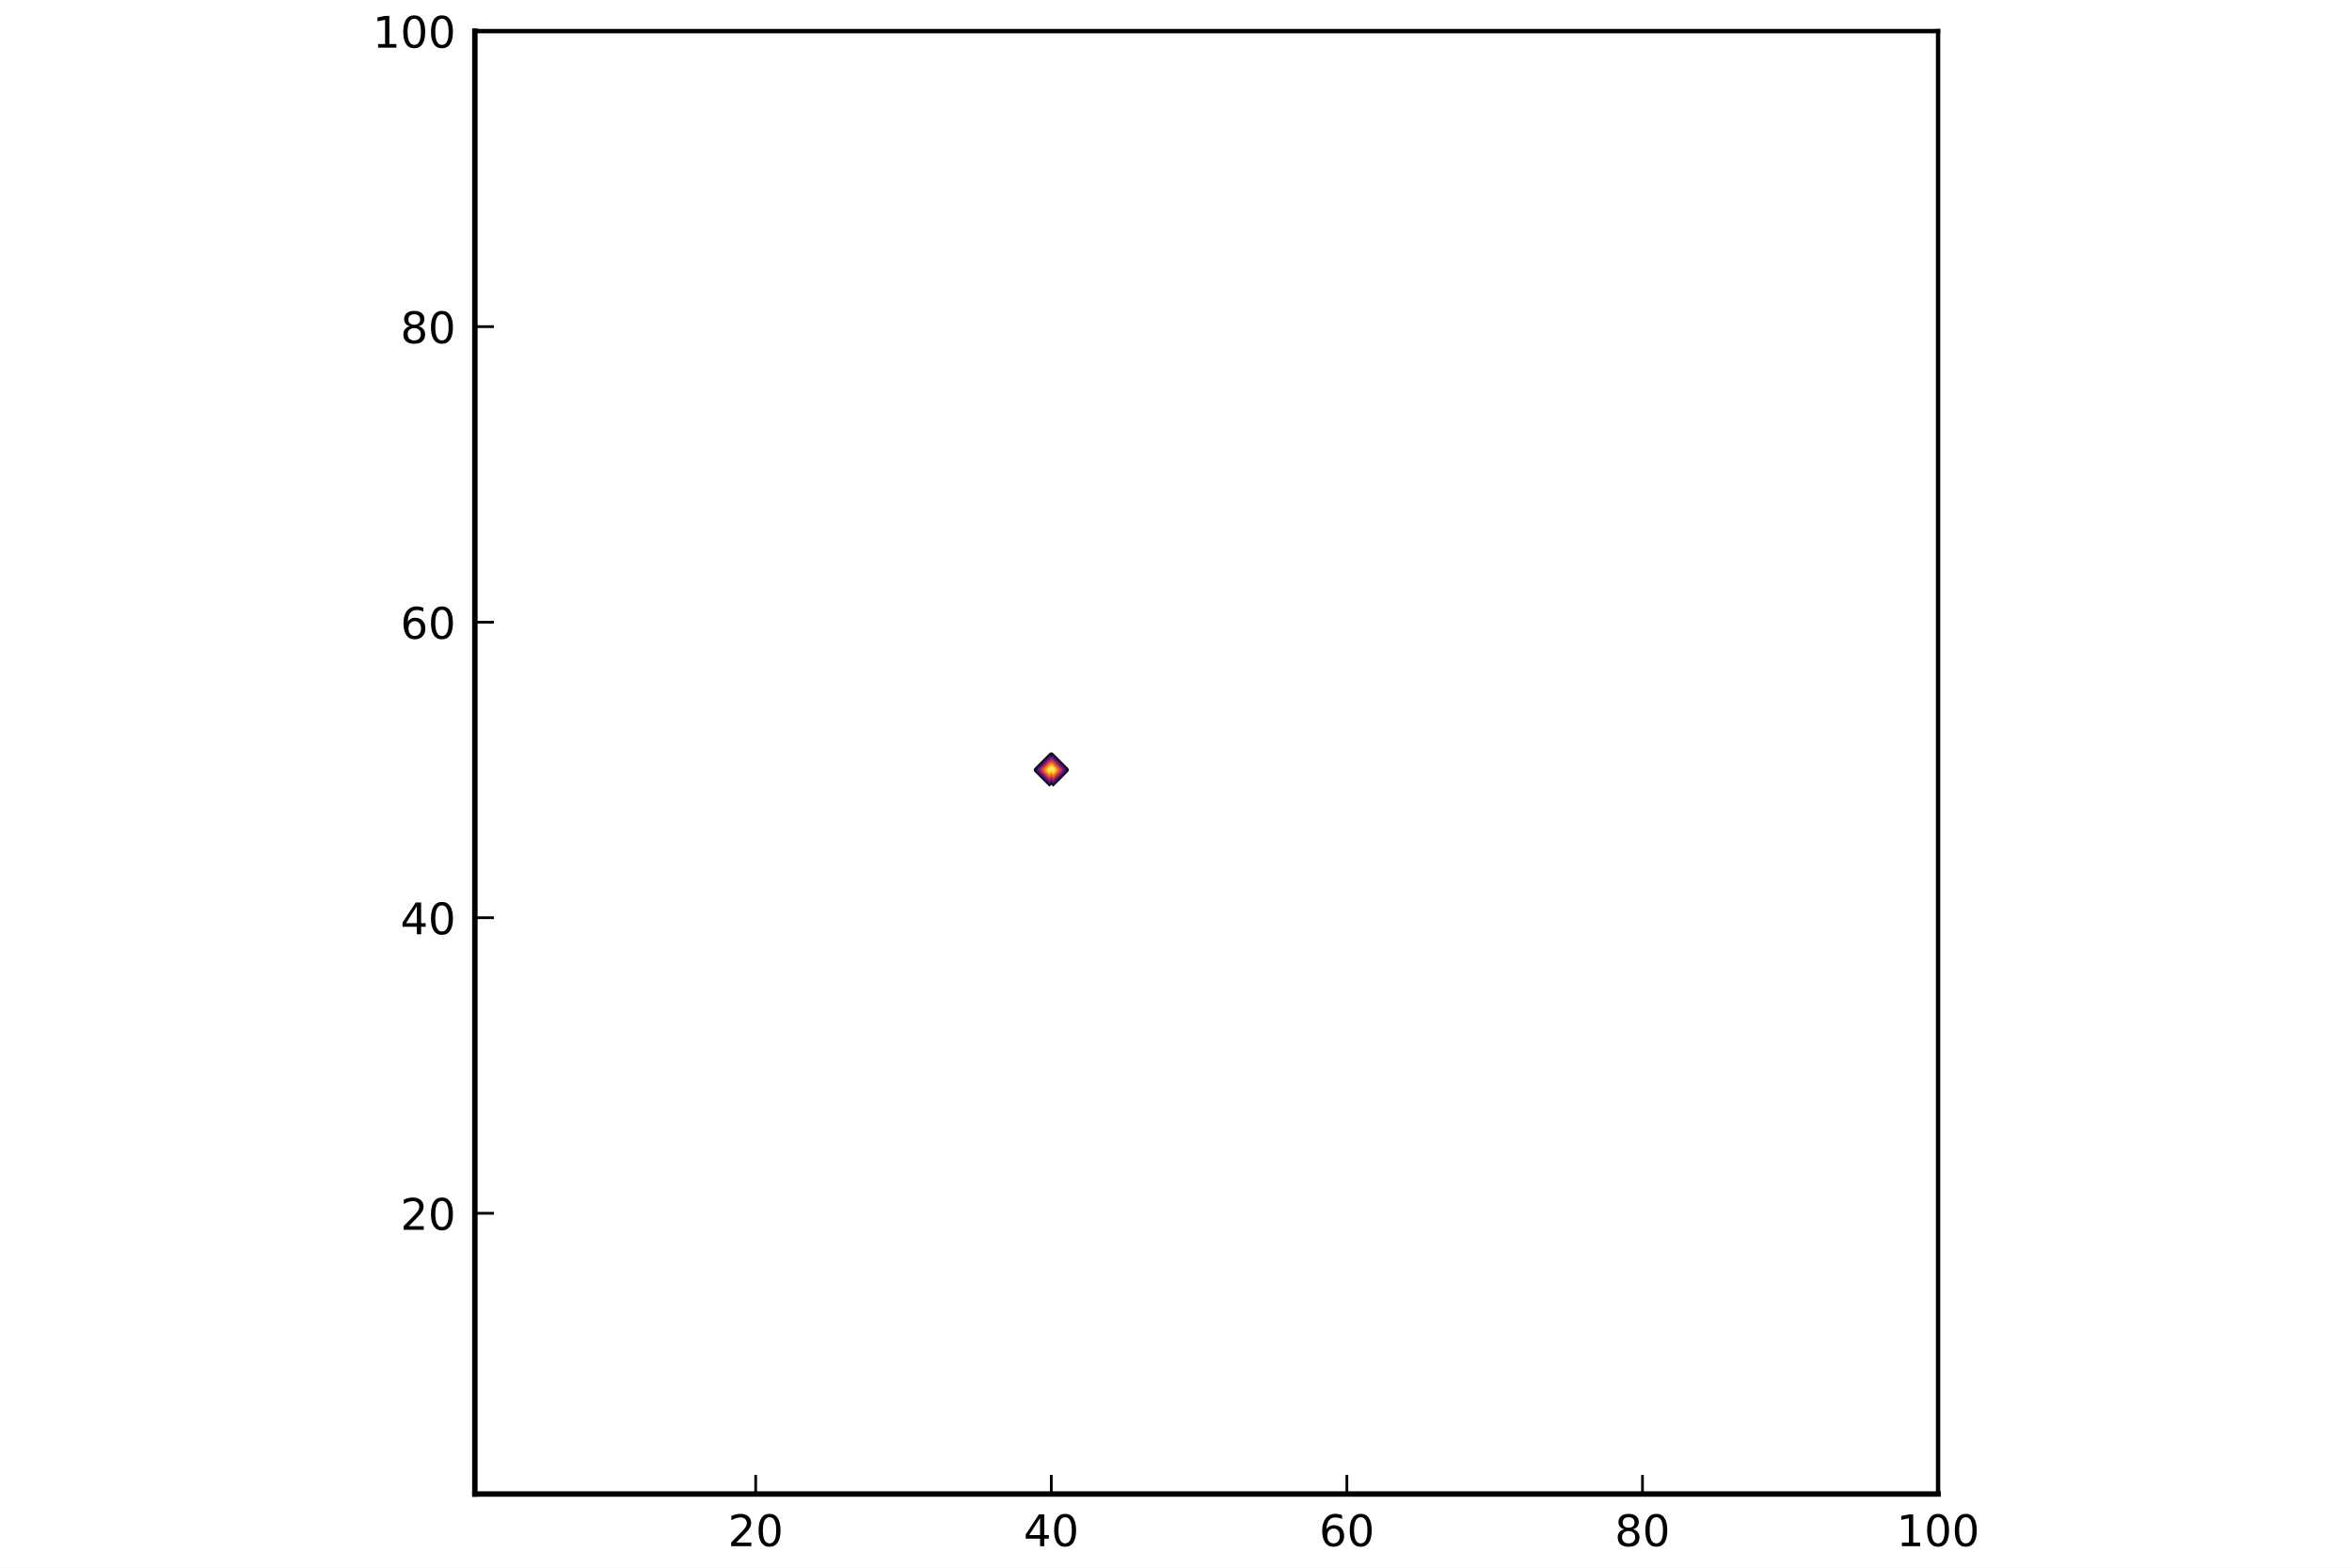
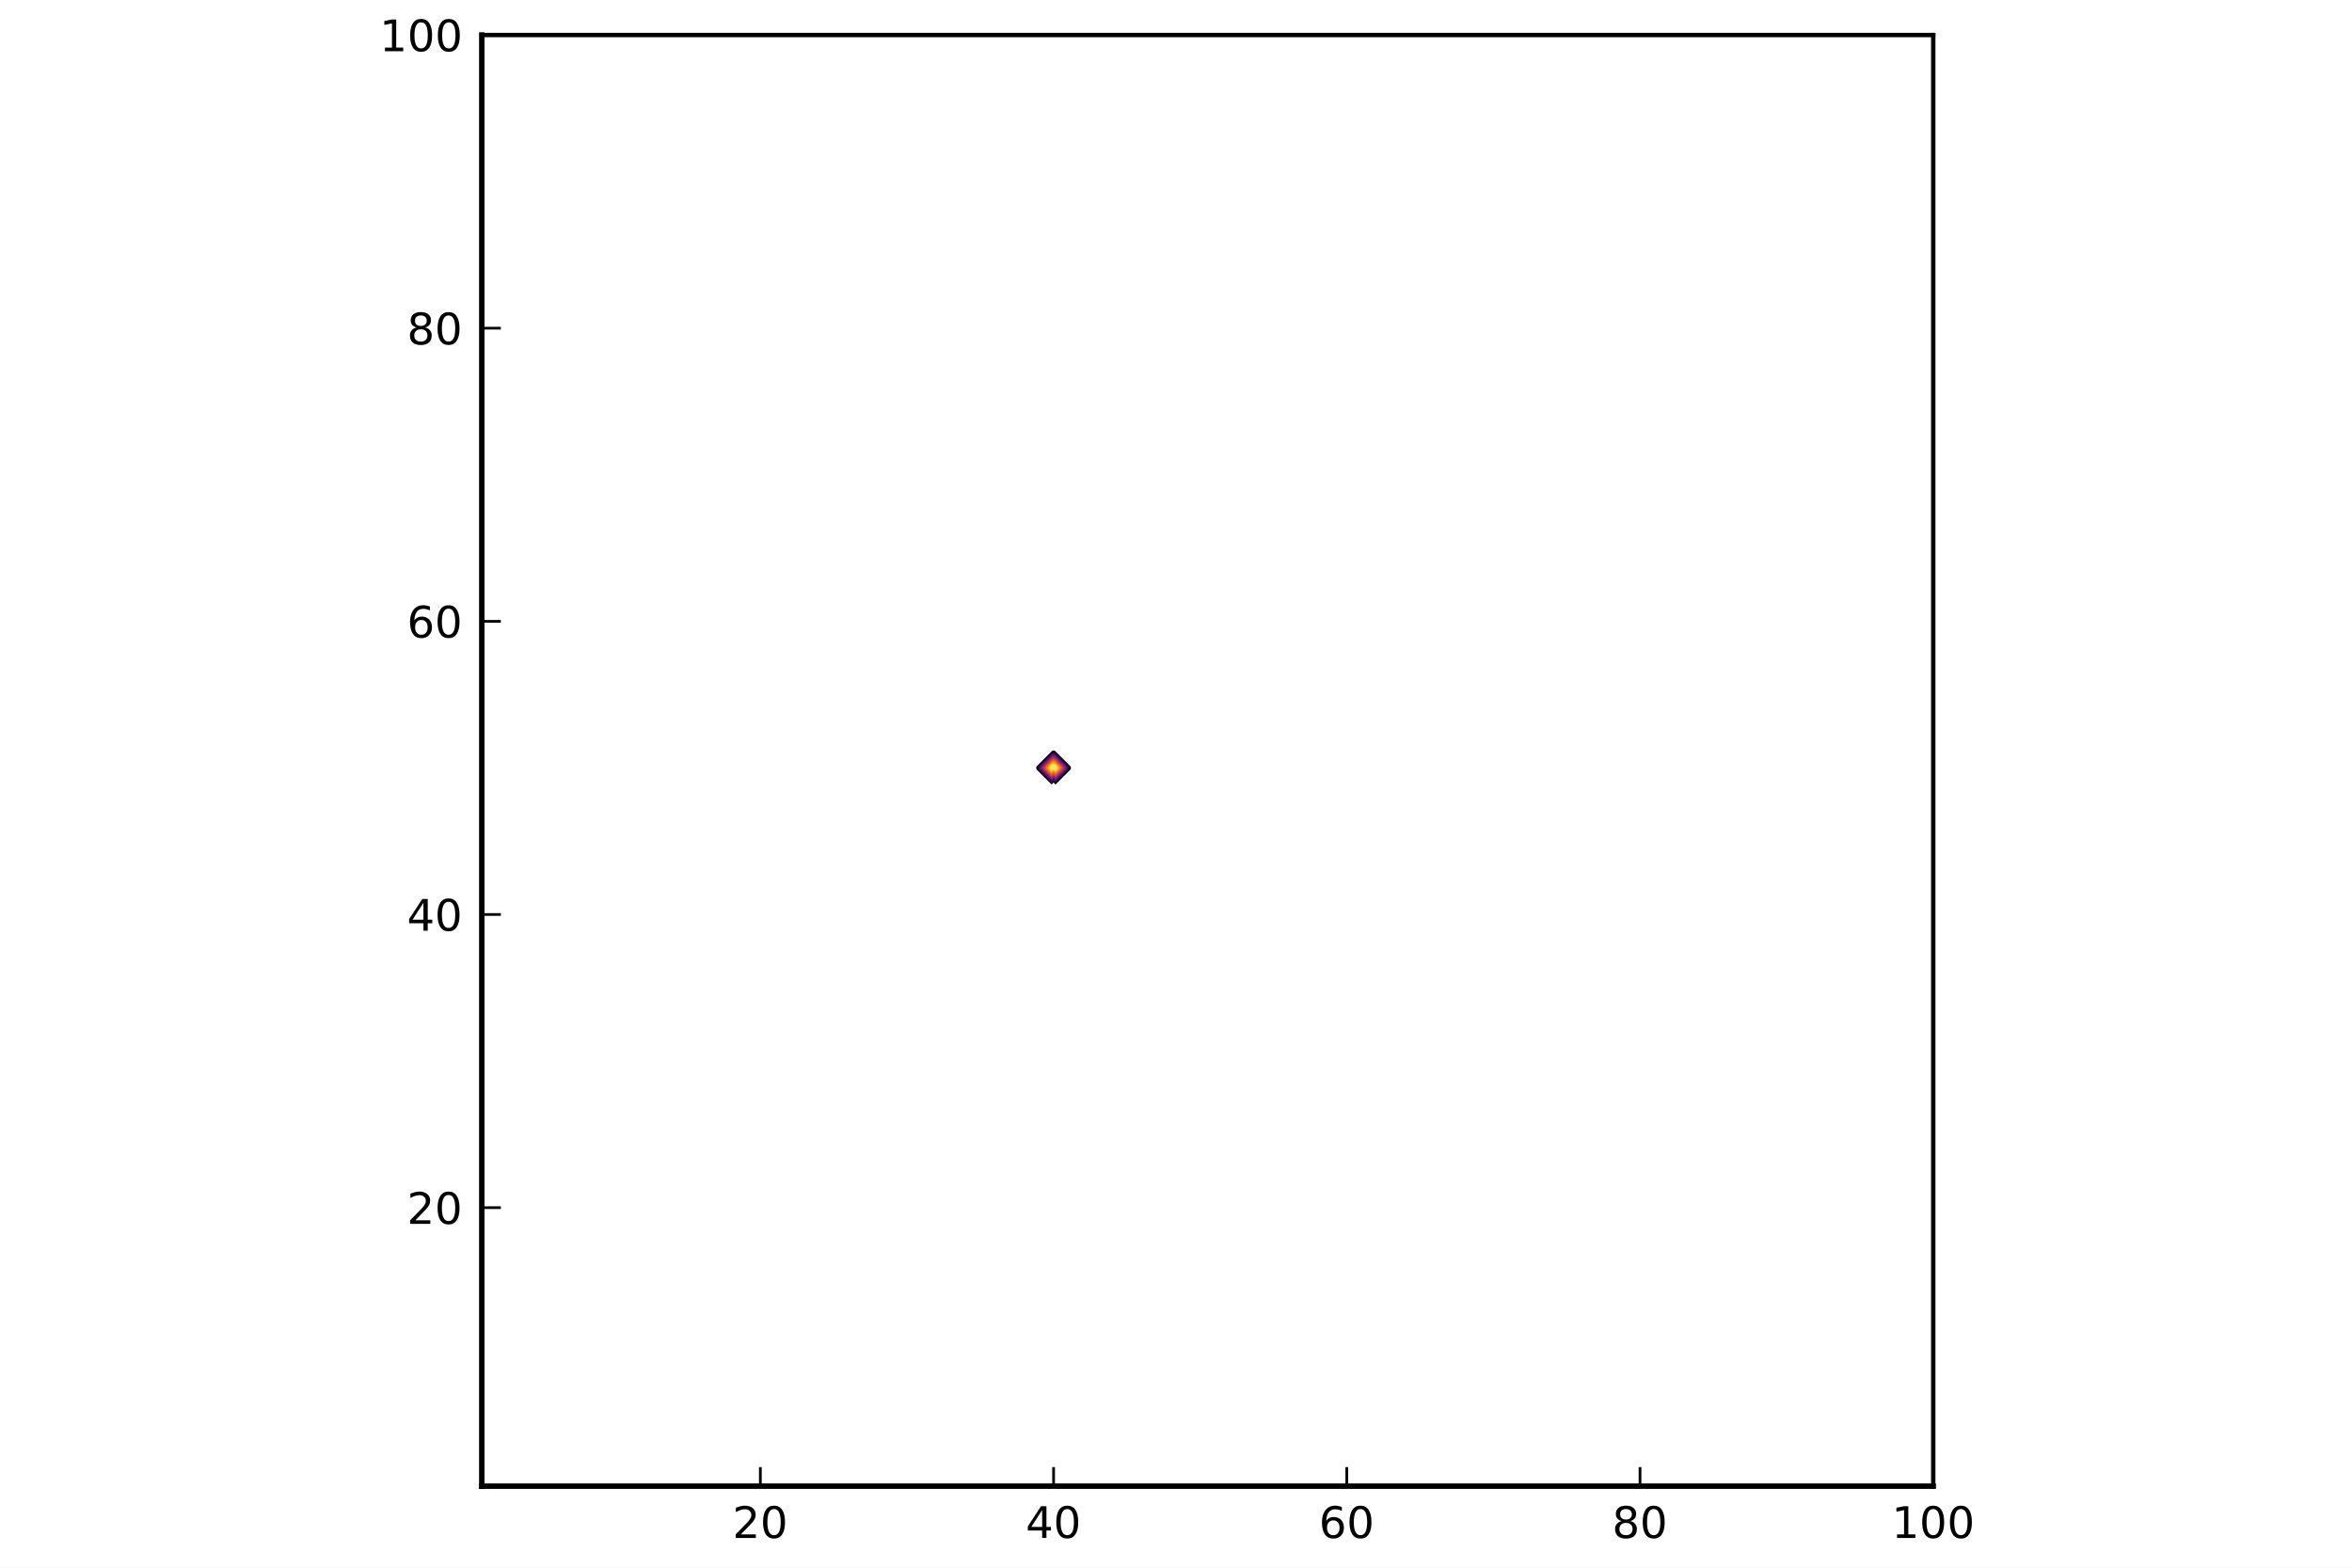
<svg xmlns="http://www.w3.org/2000/svg" xmlns:xlink="http://www.w3.org/1999/xlink" height="288pt" version="1.1" viewBox="0 0 432 288" width="432pt">
  <defs>
    <style type="text/css">
*{stroke-linecap:butt;stroke-linejoin:round;}
  </style>
  </defs>
  <g id="figure_1">
    <g id="patch_1">
      <path d="M 0 288  L 432 288  L 432 0  L 0 0  z " style="fill:#ffffff;" />
    </g>
    <g id="axes_1">
      <g id="patch_2">
-         <path d="M 87.222 274.465  L 355.973 274.465  L 355.973 5.715  L 87.222 5.715  z " style="fill:#ffffff;" />
+         <path d="M 88.493 273.025  L 355.084 273.025  L 355.084 6.435  L 88.493 6.435  z " style="fill:#ffffff;" />
      </g>
      <g id="LineCollection_1">
-         <path clip-path="url(#p2e3c18d50b)" d="M 193.094 144.162  L 195.808 141.447  L 193.094 138.733  L 190.379 141.447  L 193.094 144.162  " style="fill:none;stroke:#000004;" />
+         <path clip-path="url(#p88ddf11404)" d="M 193.514 143.769  L 196.206 141.076  L 193.514 138.384  L 190.821 141.076  L 193.514 143.769  " style="fill:none;stroke:#000004;" />
      </g>
      <g id="LineCollection_2">
-         <path clip-path="url(#p2e3c18d50b)" d="M 193.094 143.981  L 195.627 141.447  L 193.094 138.914  L 190.56 141.447  L 193.094 143.981  " style="fill:none;stroke:#0c0826;" />
+         <path clip-path="url(#p88ddf11404)" d="M 193.514 143.59  L 196.027 141.076  L 193.514 138.563  L 191 141.076  L 193.514 143.59  " style="fill:none;stroke:#0c0826;" />
      </g>
      <g id="LineCollection_3">
-         <path clip-path="url(#p2e3c18d50b)" d="M 193.094 143.8  L 195.446 141.447  L 193.094 139.095  L 190.741 141.447  L 193.094 143.8  " style="fill:none;stroke:#240c4f;" />
+         <path clip-path="url(#p88ddf11404)" d="M 193.514 143.41  L 195.847 141.076  L 193.514 138.743  L 191.18 141.076  L 193.514 143.41  " style="fill:none;stroke:#240c4f;" />
      </g>
      <g id="LineCollection_4">
-         <path clip-path="url(#p2e3c18d50b)" d="M 193.094 143.619  L 195.265 141.447  L 193.094 139.276  L 190.922 141.447  L 193.094 143.619  " style="fill:none;stroke:#420a68;" />
+         <path clip-path="url(#p88ddf11404)" d="M 193.514 143.231  L 195.668 141.076  L 193.514 138.922  L 191.359 141.076  L 193.514 143.231  " style="fill:none;stroke:#420a68;" />
      </g>
      <g id="LineCollection_5">
-         <path clip-path="url(#p2e3c18d50b)" d="M 193.094 143.438  L 195.084 141.447  L 193.094 139.457  L 191.103 141.447  L 193.094 143.438  " style="fill:none;stroke:#5d126e;" />
+         <path clip-path="url(#p88ddf11404)" d="M 193.514 143.051  L 195.488 141.076  L 193.514 139.102  L 191.539 141.076  L 193.514 143.051  " style="fill:none;stroke:#5d126e;" />
      </g>
      <g id="LineCollection_6">
-         <path clip-path="url(#p2e3c18d50b)" d="M 193.094 143.257  L 194.903 141.447  L 193.094 139.638  L 191.284 141.447  L 193.094 143.257  " style="fill:none;stroke:#781c6d;" />
+         <path clip-path="url(#p88ddf11404)" d="M 193.514 142.872  L 195.309 141.076  L 193.514 139.281  L 191.718 141.076  L 193.514 142.872  " style="fill:none;stroke:#781c6d;" />
      </g>
      <g id="LineCollection_7">
-         <path clip-path="url(#p2e3c18d50b)" d="M 193.094 143.076  L 194.722 141.447  L 193.094 139.819  L 191.465 141.447  L 193.094 143.076  " style="fill:none;stroke:#932667;" />
+         <path clip-path="url(#p88ddf11404)" d="M 193.514 142.692  L 195.129 141.076  L 193.514 139.461  L 191.898 141.076  L 193.514 142.692  " style="fill:none;stroke:#932667;" />
      </g>
      <g id="LineCollection_8">
-         <path clip-path="url(#p2e3c18d50b)" d="M 193.094 142.895  L 194.541 141.447  L 193.094 140  L 191.646 141.447  L 193.094 142.895  " style="fill:none;stroke:#ae305c;" />
+         <path clip-path="url(#p88ddf11404)" d="M 193.514 142.513  L 194.95 141.076  L 193.514 139.64  L 192.077 141.076  L 193.514 142.513  " style="fill:none;stroke:#ae305c;" />
      </g>
      <g id="LineCollection_9">
-         <path clip-path="url(#p2e3c18d50b)" d="M 193.094 142.714  L 194.36 141.447  L 193.094 140.18  L 191.827 141.447  L 193.094 142.714  " style="fill:none;stroke:#c73e4c;" />
+         <path clip-path="url(#p88ddf11404)" d="M 193.514 142.333  L 194.77 141.076  L 193.514 139.82  L 192.257 141.076  L 193.514 142.333  " style="fill:none;stroke:#c73e4c;" />
      </g>
      <g id="LineCollection_10">
-         <path clip-path="url(#p2e3c18d50b)" d="M 193.094 142.533  L 194.179 141.447  L 193.094 140.361  L 192.008 141.447  L 193.094 142.533  " style="fill:none;stroke:#dd513a;" />
+         <path clip-path="url(#p88ddf11404)" d="M 193.514 142.154  L 194.591 141.076  L 193.514 139.999  L 192.437 141.076  L 193.514 142.154  " style="fill:none;stroke:#dd513a;" />
      </g>
      <g id="LineCollection_11">
-         <path clip-path="url(#p2e3c18d50b)" d="M 193.094 142.352  L 193.999 141.447  L 193.094 140.542  L 192.189 141.447  L 193.094 142.352  " style="fill:none;stroke:#ed6925;" />
+         <path clip-path="url(#p88ddf11404)" d="M 193.514 141.974  L 194.411 141.076  L 193.514 140.179  L 192.616 141.076  L 193.514 141.974  " style="fill:none;stroke:#ed6925;" />
      </g>
      <g id="LineCollection_12">
-         <path clip-path="url(#p2e3c18d50b)" d="M 193.094 142.171  L 193.818 141.447  L 193.094 140.723  L 192.37 141.447  L 193.094 142.171  " style="fill:none;stroke:#f8850f;" />
+         <path clip-path="url(#p88ddf11404)" d="M 193.514 141.795  L 194.232 141.076  L 193.514 140.358  L 192.796 141.076  L 193.514 141.795  " style="fill:none;stroke:#f8850f;" />
      </g>
      <g id="LineCollection_13">
-         <path clip-path="url(#p2e3c18d50b)" d="M 193.094 141.99  L 193.637 141.447  L 193.094 140.904  L 192.551 141.447  L 193.094 141.99  " style="fill:none;stroke:#fca50a;" />
+         <path clip-path="url(#p88ddf11404)" d="M 193.514 141.615  L 194.052 141.076  L 193.514 140.538  L 192.975 141.076  L 193.514 141.615  " style="fill:none;stroke:#fca50a;" />
      </g>
      <g id="LineCollection_14">
-         <path clip-path="url(#p2e3c18d50b)" d="M 193.094 141.809  L 193.456 141.447  L 193.094 141.085  L 192.732 141.447  L 193.094 141.809  " style="fill:none;stroke:#fac62d;" />
+         <path clip-path="url(#p88ddf11404)" d="M 193.514 141.435  L 193.873 141.076  L 193.514 140.717  L 193.155 141.076  L 193.514 141.435  " style="fill:none;stroke:#fac62d;" />
      </g>
      <g id="LineCollection_15">
-         <path clip-path="url(#p2e3c18d50b)" d="M 193.094 141.628  L 193.275 141.447  L 193.094 141.266  L 192.913 141.447  L 193.094 141.628  " style="fill:none;stroke:#f2e661;" />
+         <path clip-path="url(#p88ddf11404)" d="M 193.514 141.256  L 193.693 141.076  L 193.514 140.897  L 193.334 141.076  L 193.514 141.256  " style="fill:none;stroke:#f2e661;" />
      </g>
      <g id="LineCollection_16" />
      <g id="matplotlib.axis_1">
        <g id="xtick_1">
          <g id="line2d_1">
            <defs>
-               <path d="M 0 0  L 0 -3.5  " id="m1ba10c7796" style="stroke:#000000;stroke-width:0.5;" />
-             </defs>
-             <g>
-               <use style="stroke:#000000;stroke-width:0.5;" x="138.801" xlink:href="#m1ba10c7796" y="274.465" />
+               <path d="M 0 0  L 0 -3.5  " id="m9426ad7e78" style="stroke:#000000;stroke-width:0.5;" />
+             </defs>
+             <g>
+               <use style="stroke:#000000;stroke-width:0.5;" x="139.657" xlink:href="#m9426ad7e78" y="273.025" />
            </g>
          </g>
          <g id="text_1">
            <defs>
              <path d="M 19.188 8.297  L 53.609 8.297  L 53.609 0  L 7.328 0  L 7.328 8.297  Q 12.938 14.109 22.625 23.891  Q 32.328 33.688 34.812 36.531  Q 39.547 41.844 41.422 45.531  Q 43.312 49.219 43.312 52.781  Q 43.312 58.594 39.234 62.25  Q 35.156 65.922 28.609 65.922  Q 23.969 65.922 18.812 64.312  Q 13.672 62.703 7.812 59.422  L 7.812 69.391  Q 13.766 71.781 18.938 73  Q 24.125 74.219 28.422 74.219  Q 39.75 74.219 46.484 68.547  Q 53.219 62.891 53.219 53.422  Q 53.219 48.922 51.531 44.891  Q 49.859 40.875 45.406 35.406  Q 44.188 33.984 37.641 27.219  Q 31.109 20.453 19.188 8.297  z " id="DejaVuSans-50" />
              <path d="M 31.781 66.406  Q 24.172 66.406 20.328 58.906  Q 16.5 51.422 16.5 36.375  Q 16.5 21.391 20.328 13.891  Q 24.172 6.391 31.781 6.391  Q 39.453 6.391 43.281 13.891  Q 47.125 21.391 47.125 36.375  Q 47.125 51.422 43.281 58.906  Q 39.453 66.406 31.781 66.406  z M 31.781 74.219  Q 44.047 74.219 50.516 64.516  Q 56.984 54.828 56.984 36.375  Q 56.984 17.969 50.516 8.266  Q 44.047 -1.422 31.781 -1.422  Q 19.531 -1.422 13.062 8.266  Q 6.594 17.969 6.594 36.375  Q 6.594 54.828 13.062 64.516  Q 19.531 74.219 31.781 74.219  z " id="DejaVuSans-48" />
            </defs>
-             <g transform="translate(133.7106 284.0441)scale(0.08 -0.08)">
-               <use xlink:href="#DejaVuSans-50" />
-               <use x="63.623" xlink:href="#DejaVuSans-48" />
+             <g transform="translate(134.5369 282.6041)scale(0.08 -0.08)">
+               <use transform="translate(0 0.78125)" xlink:href="#DejaVuSans-50" />
+               <use transform="translate(63.62305 0.78125)" xlink:href="#DejaVuSans-48" />
            </g>
          </g>
        </g>
        <g id="xtick_2">
          <g id="line2d_2">
            <g>
-               <use style="stroke:#000000;stroke-width:0.5;" x="193.094" xlink:href="#m1ba10c7796" y="274.465" />
+               <use style="stroke:#000000;stroke-width:0.5;" x="193.514" xlink:href="#m9426ad7e78" y="273.025" />
            </g>
          </g>
          <g id="text_2">
            <defs>
              <path d="M 37.797 64.312  L 12.891 25.391  L 37.797 25.391  z M 35.203 72.906  L 47.609 72.906  L 47.609 25.391  L 58.016 25.391  L 58.016 17.188  L 47.609 17.188  L 47.609 0  L 37.797 0  L 37.797 17.188  L 4.891 17.188  L 4.891 26.703  z " id="DejaVuSans-52" />
            </defs>
-             <g transform="translate(188.0036 284.0441)scale(0.08 -0.08)">
-               <use xlink:href="#DejaVuSans-52" />
-               <use x="63.623" xlink:href="#DejaVuSans-48" />
+             <g transform="translate(188.3936 282.6041)scale(0.08 -0.08)">
+               <use transform="translate(0 0.78125)" xlink:href="#DejaVuSans-52" />
+               <use transform="translate(63.62305 0.78125)" xlink:href="#DejaVuSans-48" />
            </g>
          </g>
        </g>
        <g id="xtick_3">
          <g id="line2d_3">
            <g>
-               <use style="stroke:#000000;stroke-width:0.5;" x="247.387" xlink:href="#m1ba10c7796" y="274.465" />
+               <use style="stroke:#000000;stroke-width:0.5;" x="247.37" xlink:href="#m9426ad7e78" y="273.025" />
            </g>
          </g>
          <g id="text_3">
            <defs>
              <path d="M 33.016 40.375  Q 26.375 40.375 22.484 35.828  Q 18.609 31.297 18.609 23.391  Q 18.609 15.531 22.484 10.953  Q 26.375 6.391 33.016 6.391  Q 39.656 6.391 43.531 10.953  Q 47.406 15.531 47.406 23.391  Q 47.406 31.297 43.531 35.828  Q 39.656 40.375 33.016 40.375  z M 52.594 71.297  L 52.594 62.312  Q 48.875 64.062 45.094 64.984  Q 41.312 65.922 37.594 65.922  Q 27.828 65.922 22.672 59.328  Q 17.531 52.734 16.797 39.406  Q 19.672 43.656 24.016 45.922  Q 28.375 48.188 33.594 48.188  Q 44.578 48.188 50.953 41.516  Q 57.328 34.859 57.328 23.391  Q 57.328 12.156 50.688 5.359  Q 44.047 -1.422 33.016 -1.422  Q 20.359 -1.422 13.672 8.266  Q 6.984 17.969 6.984 36.375  Q 6.984 53.656 15.188 63.938  Q 23.391 74.219 37.203 74.219  Q 40.922 74.219 44.703 73.484  Q 48.484 72.75 52.594 71.297  z " id="DejaVuSans-54" />
            </defs>
-             <g transform="translate(242.2967 284.0441)scale(0.08 -0.08)">
-               <use xlink:href="#DejaVuSans-54" />
-               <use x="63.623" xlink:href="#DejaVuSans-48" />
+             <g transform="translate(242.2503 282.6041)scale(0.08 -0.08)">
+               <use transform="translate(0 0.78125)" xlink:href="#DejaVuSans-54" />
+               <use transform="translate(63.62305 0.78125)" xlink:href="#DejaVuSans-48" />
            </g>
          </g>
        </g>
        <g id="xtick_4">
          <g id="line2d_4">
            <g>
-               <use style="stroke:#000000;stroke-width:0.5;" x="301.68" xlink:href="#m1ba10c7796" y="274.465" />
+               <use style="stroke:#000000;stroke-width:0.5;" x="301.227" xlink:href="#m9426ad7e78" y="273.025" />
            </g>
          </g>
          <g id="text_4">
            <defs>
              <path d="M 31.781 34.625  Q 24.75 34.625 20.719 30.859  Q 16.703 27.094 16.703 20.516  Q 16.703 13.922 20.719 10.156  Q 24.75 6.391 31.781 6.391  Q 38.812 6.391 42.859 10.172  Q 46.922 13.969 46.922 20.516  Q 46.922 27.094 42.891 30.859  Q 38.875 34.625 31.781 34.625  z M 21.922 38.812  Q 15.578 40.375 12.031 44.719  Q 8.5 49.078 8.5 55.328  Q 8.5 64.062 14.719 69.141  Q 20.953 74.219 31.781 74.219  Q 42.672 74.219 48.875 69.141  Q 55.078 64.062 55.078 55.328  Q 55.078 49.078 51.531 44.719  Q 48 40.375 41.703 38.812  Q 48.828 37.156 52.797 32.312  Q 56.781 27.484 56.781 20.516  Q 56.781 9.906 50.312 4.234  Q 43.844 -1.422 31.781 -1.422  Q 19.734 -1.422 13.25 4.234  Q 6.781 9.906 6.781 20.516  Q 6.781 27.484 10.781 32.312  Q 14.797 37.156 21.922 38.812  z M 18.312 54.391  Q 18.312 48.734 21.844 45.562  Q 25.391 42.391 31.781 42.391  Q 38.141 42.391 41.719 45.562  Q 45.312 48.734 45.312 54.391  Q 45.312 60.062 41.719 63.234  Q 38.141 66.406 31.781 66.406  Q 25.391 66.406 21.844 63.234  Q 18.312 60.062 18.312 54.391  z " id="DejaVuSans-56" />
            </defs>
-             <g transform="translate(296.5898 284.0441)scale(0.08 -0.08)">
-               <use xlink:href="#DejaVuSans-56" />
-               <use x="63.623" xlink:href="#DejaVuSans-48" />
+             <g transform="translate(296.1071 282.6041)scale(0.08 -0.08)">
+               <use transform="translate(0 0.78125)" xlink:href="#DejaVuSans-56" />
+               <use transform="translate(63.62305 0.78125)" xlink:href="#DejaVuSans-48" />
            </g>
          </g>
        </g>
        <g id="xtick_5">
          <g id="line2d_5">
            <g>
-               <use style="stroke:#000000;stroke-width:0.5;" x="355.973" xlink:href="#m1ba10c7796" y="274.465" />
+               <use style="stroke:#000000;stroke-width:0.5;" x="355.084" xlink:href="#m9426ad7e78" y="273.025" />
            </g>
          </g>
          <g id="text_5">
            <defs>
              <path d="M 12.406 8.297  L 28.516 8.297  L 28.516 63.922  L 10.984 60.406  L 10.984 69.391  L 28.422 72.906  L 38.281 72.906  L 38.281 8.297  L 54.391 8.297  L 54.391 0  L 12.406 0  z " id="DejaVuSans-49" />
            </defs>
-             <g transform="translate(348.3379 284.0441)scale(0.08 -0.08)">
-               <use xlink:href="#DejaVuSans-49" />
-               <use x="63.623" xlink:href="#DejaVuSans-48" />
-               <use x="127.246" xlink:href="#DejaVuSans-48" />
+             <g transform="translate(347.4438 282.6041)scale(0.08 -0.08)">
+               <use transform="translate(0 0.78125)" xlink:href="#DejaVuSans-49" />
+               <use transform="translate(63.62305 0.78125)" xlink:href="#DejaVuSans-48" />
+               <use transform="translate(127.2461 0.78125)" xlink:href="#DejaVuSans-48" />
            </g>
          </g>
        </g>
      </g>
      <g id="matplotlib.axis_2">
        <g id="ytick_1">
          <g id="line2d_6">
            <defs>
-               <path d="M 0 0  L 3.5 0  " id="m2521857fd7" style="stroke:#000000;stroke-width:0.5;" />
-             </defs>
-             <g>
-               <use style="stroke:#000000;stroke-width:0.5;" x="87.222" xlink:href="#m2521857fd7" y="222.887" />
+               <path d="M 0 0  L 3.5 0  " id="m64db1a00f9" style="stroke:#000000;stroke-width:0.5;" />
+             </defs>
+             <g>
+               <use style="stroke:#000000;stroke-width:0.5;" x="88.493" xlink:href="#m64db1a00f9" y="221.861" />
            </g>
          </g>
          <g id="text_6">
-             <g transform="translate(73.54215 225.9263)scale(0.08 -0.08)">
-               <use xlink:href="#DejaVuSans-50" />
-               <use x="63.623" xlink:href="#DejaVuSans-48" />
+             <g transform="translate(74.75306 224.9009)scale(0.08 -0.08)">
+               <use transform="translate(0 0.78125)" xlink:href="#DejaVuSans-50" />
+               <use transform="translate(63.62305 0.78125)" xlink:href="#DejaVuSans-48" />
            </g>
          </g>
        </g>
        <g id="ytick_2">
          <g id="line2d_7">
            <g>
-               <use style="stroke:#000000;stroke-width:0.5;" x="87.222" xlink:href="#m2521857fd7" y="168.594" />
+               <use style="stroke:#000000;stroke-width:0.5;" x="88.493" xlink:href="#m64db1a00f9" y="168.005" />
            </g>
          </g>
          <g id="text_7">
-             <g transform="translate(73.54215 171.6332)scale(0.08 -0.08)">
-               <use xlink:href="#DejaVuSans-52" />
-               <use x="63.623" xlink:href="#DejaVuSans-48" />
+             <g transform="translate(74.75306 171.0441)scale(0.08 -0.08)">
+               <use transform="translate(0 0.78125)" xlink:href="#DejaVuSans-52" />
+               <use transform="translate(63.62305 0.78125)" xlink:href="#DejaVuSans-48" />
            </g>
          </g>
        </g>
        <g id="ytick_3">
          <g id="line2d_8">
            <g>
-               <use style="stroke:#000000;stroke-width:0.5;" x="87.222" xlink:href="#m2521857fd7" y="114.301" />
+               <use style="stroke:#000000;stroke-width:0.5;" x="88.493" xlink:href="#m64db1a00f9" y="114.148" />
            </g>
          </g>
          <g id="text_8">
-             <g transform="translate(73.54215 117.3402)scale(0.08 -0.08)">
-               <use xlink:href="#DejaVuSans-54" />
-               <use x="63.623" xlink:href="#DejaVuSans-48" />
+             <g transform="translate(74.75306 117.1874)scale(0.08 -0.08)">
+               <use transform="translate(0 0.78125)" xlink:href="#DejaVuSans-54" />
+               <use transform="translate(63.62305 0.78125)" xlink:href="#DejaVuSans-48" />
            </g>
          </g>
        </g>
        <g id="ytick_4">
          <g id="line2d_9">
            <g>
-               <use style="stroke:#000000;stroke-width:0.5;" x="87.222" xlink:href="#m2521857fd7" y="60.008" />
+               <use style="stroke:#000000;stroke-width:0.5;" x="88.493" xlink:href="#m64db1a00f9" y="60.291" />
            </g>
          </g>
          <g id="text_9">
-             <g transform="translate(73.54215 63.04709)scale(0.08 -0.08)">
-               <use xlink:href="#DejaVuSans-56" />
-               <use x="63.623" xlink:href="#DejaVuSans-48" />
+             <g transform="translate(74.75306 63.33073)scale(0.08 -0.08)">
+               <use transform="translate(0 0.78125)" xlink:href="#DejaVuSans-56" />
+               <use transform="translate(63.62305 0.78125)" xlink:href="#DejaVuSans-48" />
            </g>
          </g>
        </g>
        <g id="ytick_5">
          <g id="line2d_10">
            <g>
-               <use style="stroke:#000000;stroke-width:0.5;" x="87.222" xlink:href="#m2521857fd7" y="5.715" />
+               <use style="stroke:#000000;stroke-width:0.5;" x="88.493" xlink:href="#m64db1a00f9" y="6.435" />
            </g>
          </g>
          <g id="text_10">
-             <g transform="translate(68.45215 8.754021)scale(0.08 -0.08)">
-               <use xlink:href="#DejaVuSans-49" />
-               <use x="63.623" xlink:href="#DejaVuSans-48" />
-               <use x="127.246" xlink:href="#DejaVuSans-48" />
+             <g transform="translate(69.71305 9.474021)scale(0.08 -0.08)">
+               <use transform="translate(0 0.78125)" xlink:href="#DejaVuSans-49" />
+               <use transform="translate(63.62305 0.78125)" xlink:href="#DejaVuSans-48" />
+               <use transform="translate(127.2461 0.78125)" xlink:href="#DejaVuSans-48" />
            </g>
          </g>
        </g>
      </g>
      <g id="patch_3">
-         <path d="M 87.222 274.465  L 87.222 5.715  " style="fill:none;stroke:#000000;stroke-linecap:square;stroke-linejoin:miter;" />
+         <path d="M 88.493 273.025  L 88.493 6.435  " style="fill:none;stroke:#000000;stroke-linecap:square;stroke-linejoin:miter;" />
      </g>
      <g id="patch_4">
-         <path d="M 355.973 274.465  L 355.973 5.715  " style="fill:none;stroke:#000000;stroke-linecap:square;stroke-linejoin:miter;stroke-width:0.8;" />
+         <path d="M 355.084 273.025  L 355.084 6.435  " style="fill:none;stroke:#000000;stroke-linecap:square;stroke-linejoin:miter;stroke-width:0.8;" />
      </g>
      <g id="patch_5">
-         <path d="M 87.222 274.465  L 355.973 274.465  " style="fill:none;stroke:#000000;stroke-linecap:square;stroke-linejoin:miter;" />
+         <path d="M 88.493 273.025  L 355.084 273.025  " style="fill:none;stroke:#000000;stroke-linecap:square;stroke-linejoin:miter;" />
      </g>
      <g id="patch_6">
-         <path d="M 87.222 5.715  L 355.973 5.715  " style="fill:none;stroke:#000000;stroke-linecap:square;stroke-linejoin:miter;stroke-width:0.8;" />
+         <path d="M 88.493 6.435  L 355.084 6.435  " style="fill:none;stroke:#000000;stroke-linecap:square;stroke-linejoin:miter;stroke-width:0.8;" />
      </g>
    </g>
  </g>
  <defs>
-     <clipPath id="p2e3c18d50b">
-       <rect height="268.751" width="268.751" x="87.222" y="5.715" />
+     <clipPath id="p88ddf11404">
+       <rect height="266.591" width="266.591" x="88.493" y="6.435" />
    </clipPath>
  </defs>
</svg>
